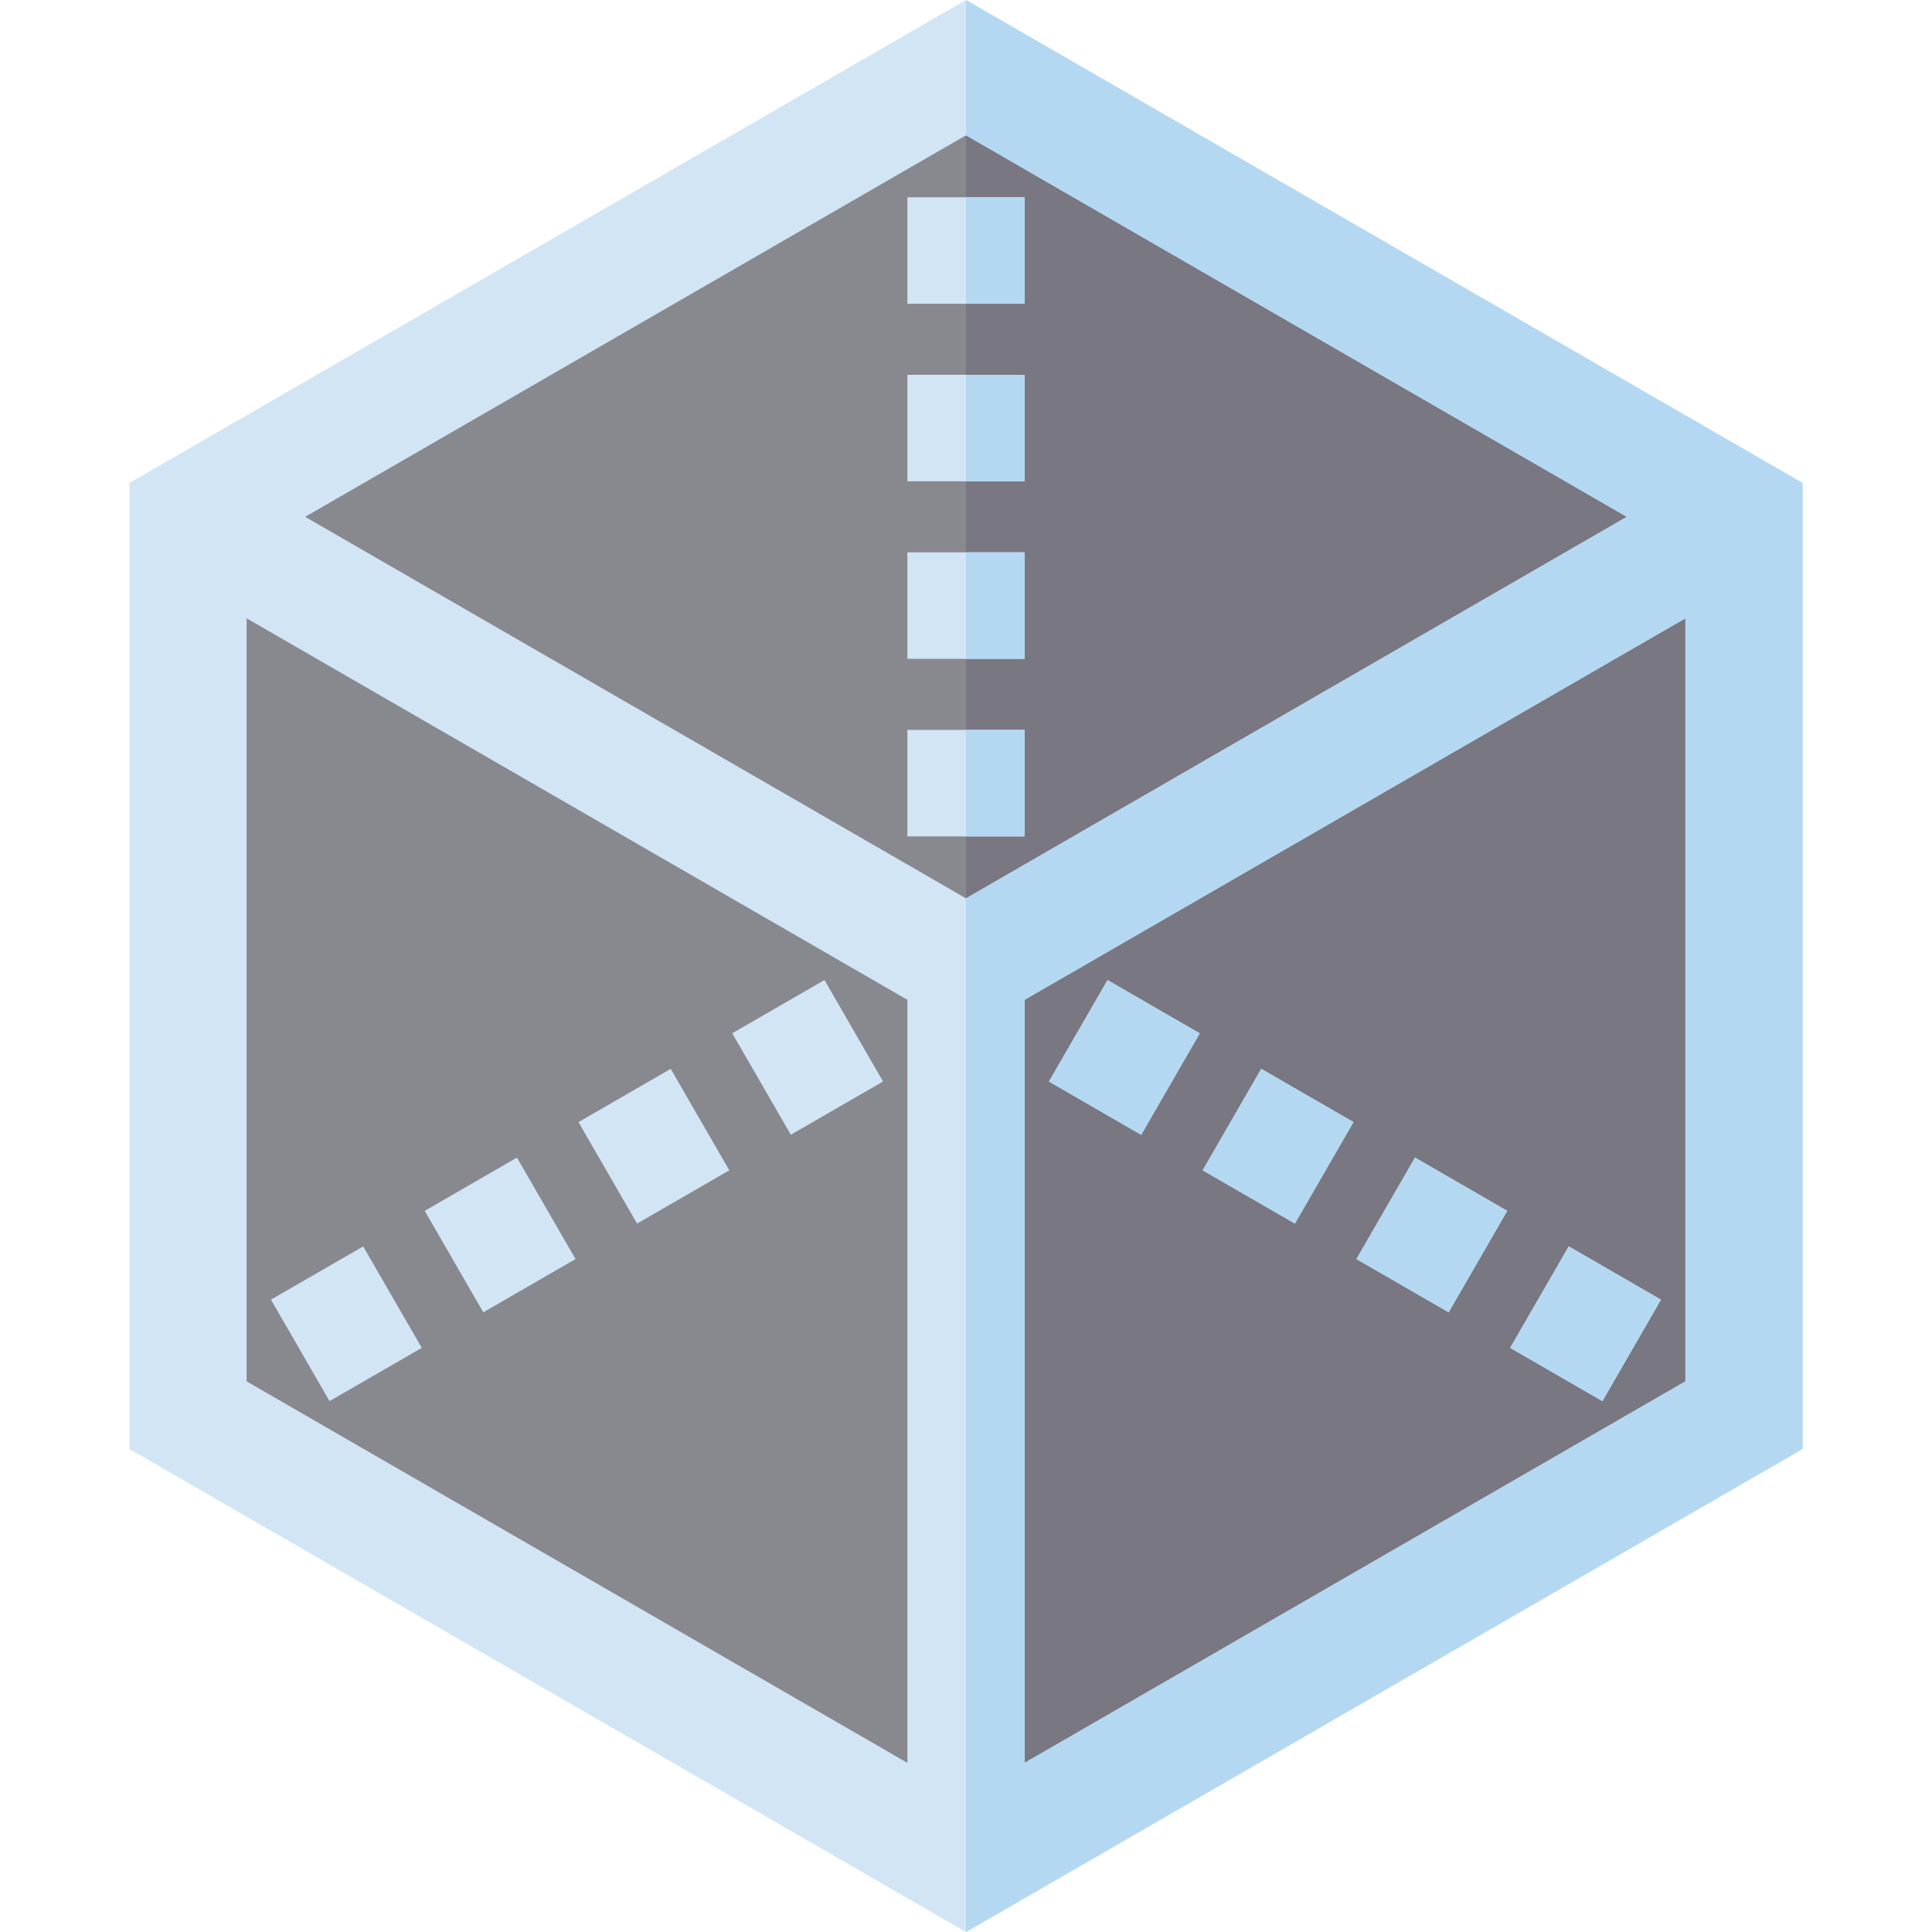
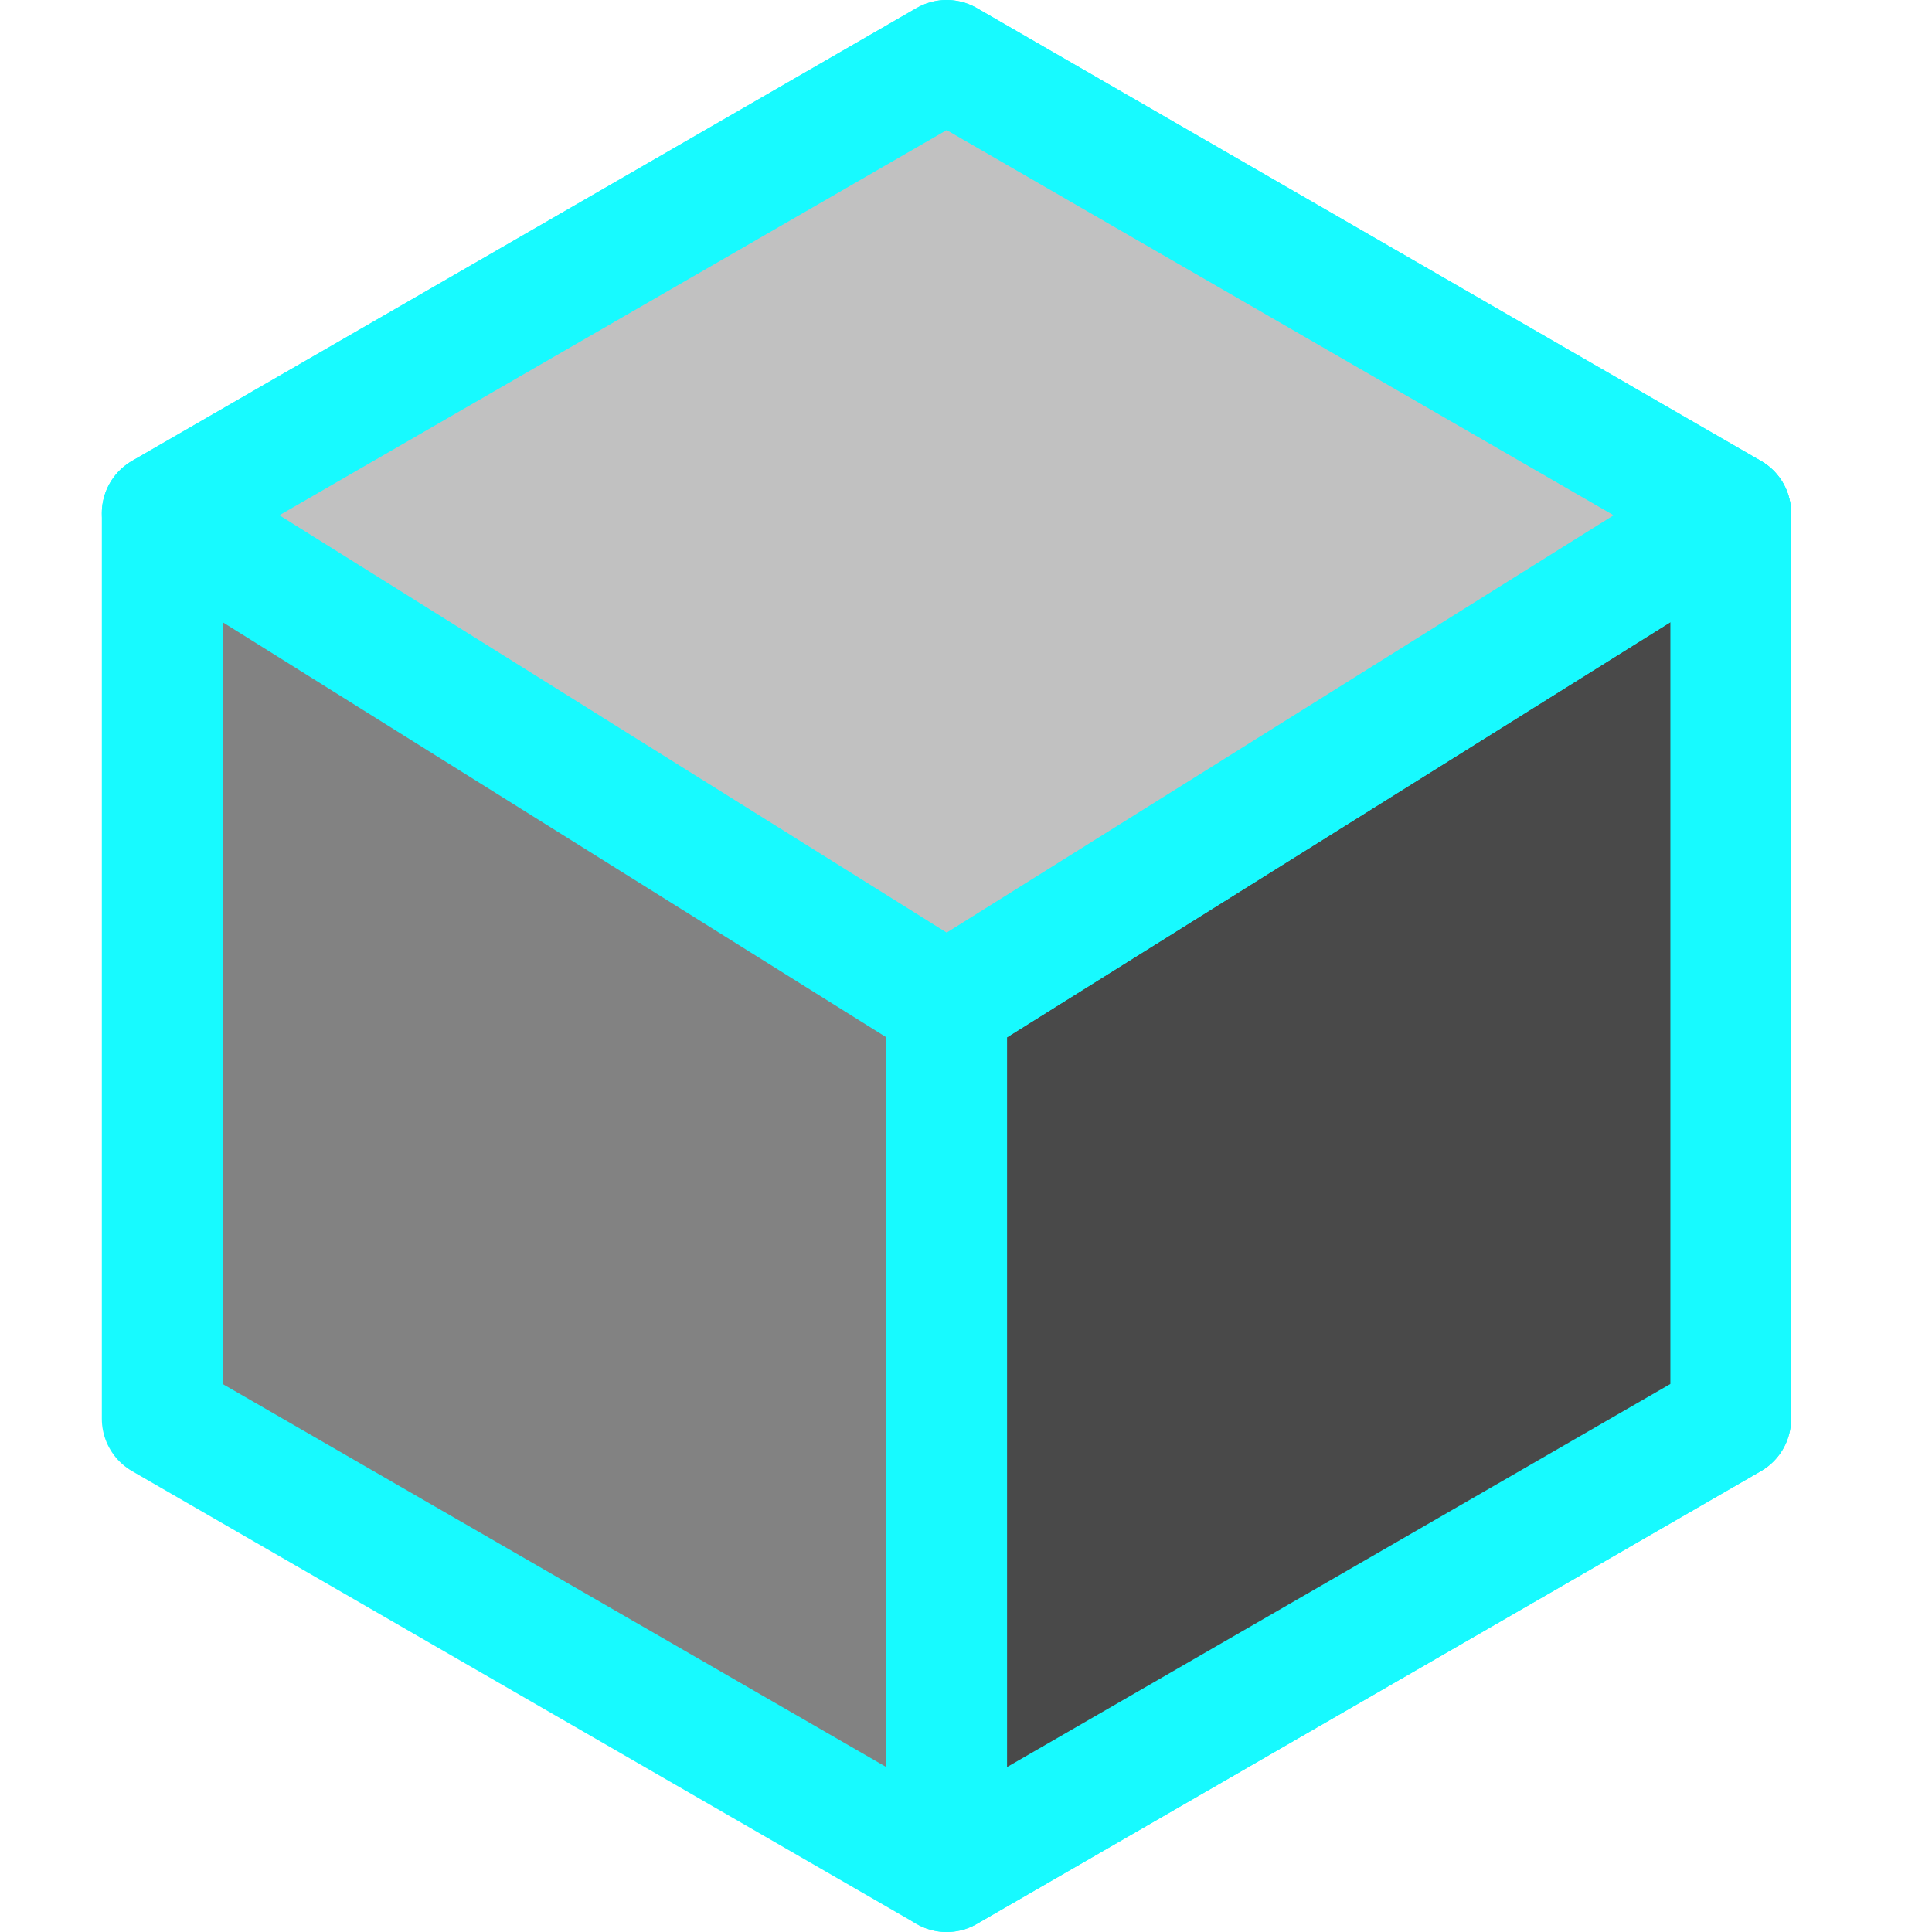
- <svg xmlns="http://www.w3.org/2000/svg" version="1.1" id="Layer_1" x="0px" y="0px" viewBox="0 0 512 512" style="enable-background:new 0 0 512 512;" xml:space="preserve">
-   <polygon style="fill:#88888F;" points="462.175,136.964 255.999,17.928 49.824,136.964 49.824,375.035 255.999,494.071   462.175,375.035 " />
-   <polygon style="fill:#797781;" points="255.999,17.928 255.999,494.071 462.175,375.035 462.175,136.964 " />
-   <g>
-     <rect x="282.453" y="266.121" transform="matrix(0.5 -0.866 0.866 0.5 -93.7016 398.1698)" style="fill:#D1E5F5;" width="31.052" height="28.226" />
-     <rect x="406.074" y="335.271" transform="matrix(-0.866 -0.5 0.5 -0.866 608.6758 864.6925)" style="fill:#D1E5F5;" width="28.226" height="31.052" />
-     <rect x="324.587" y="288.221" transform="matrix(-0.866 -0.5 0.5 -0.866 480.1432 736.1516)" style="fill:#D1E5F5;" width="28.226" height="31.052" />
-     <rect x="365.332" y="311.739" transform="matrix(-0.866 -0.5 0.5 -0.866 544.4166 800.4098)" style="fill:#D1E5F5;" width="28.226" height="31.052" />
-     <path style="fill:#D1E5F5;" d="M255.999,0L34.297,128v255.999l221.703,128l221.703-128V128L255.999,0z M446.649,366.071   L271.525,467.179V264.963l175.122-101.108v202.216H446.649z M65.35,163.856l175.123,101.108v202.215L65.35,366.071V163.856z    M431.122,136.964L255.999,238.072L80.877,136.964L255.999,35.856L431.122,136.964z" />
-     <rect x="117.008" y="313.169" transform="matrix(0.5 0.866 -0.866 0.5 349.6985 48.8605)" style="fill:#D1E5F5;" width="31.052" height="28.226" />
-     <rect x="76.257" y="336.702" transform="matrix(0.5 0.866 -0.866 0.5 349.7028 95.9176)" style="fill:#D1E5F5;" width="31.052" height="28.226" />
-     <rect x="157.755" y="289.651" transform="matrix(0.5 0.866 -0.866 0.5 349.7046 1.8137)" style="fill:#D1E5F5;" width="31.052" height="28.226" />
-     <rect x="199.915" y="264.689" transform="matrix(-0.866 0.5 -0.5 -0.866 539.4911 415.8704)" style="fill:#D1E5F5;" width="28.226" height="31.052" />
-     <rect x="240.473" y="193.428" style="fill:#D1E5F5;" width="31.053" height="28.227" />
-     <rect x="240.473" y="146.373" style="fill:#D1E5F5;" width="31.053" height="28.227" />
-     <rect x="240.473" y="52.272" style="fill:#D1E5F5;" width="31.053" height="28.227" />
-     <rect x="240.473" y="99.328" style="fill:#D1E5F5;" width="31.053" height="28.227" />
-   </g>
-   <g>
-     <rect x="283.844" y="264.699" transform="matrix(-0.866 -0.5 0.5 -0.866 415.8788 671.8882)" style="fill:#B4D8F1;" width="28.226" height="31.052" />
-     <rect x="406.074" y="335.271" transform="matrix(-0.866 -0.5 0.5 -0.866 608.6758 864.6925)" style="fill:#B4D8F1;" width="28.226" height="31.052" />
-     <rect x="324.587" y="288.221" transform="matrix(-0.866 -0.5 0.5 -0.866 480.1432 736.1516)" style="fill:#B4D8F1;" width="28.226" height="31.052" />
-     <rect x="365.332" y="311.739" transform="matrix(-0.866 -0.5 0.5 -0.866 544.4166 800.4098)" style="fill:#B4D8F1;" width="28.226" height="31.052" />
-     <path style="fill:#B4D8F1;" d="M255.999,0v35.857l175.123,101.108L255.999,238.072V512l221.703-128V128L255.999,0z    M446.649,366.071L271.525,467.179V264.963l175.122-101.108v202.216H446.649z" />
-     <rect x="255.999" y="193.428" style="fill:#B4D8F1;" width="15.526" height="28.227" />
-     <rect x="255.999" y="146.373" style="fill:#B4D8F1;" width="15.526" height="28.227" />
-     <rect x="255.999" y="52.272" style="fill:#B4D8F1;" width="15.526" height="28.227" />
-     <rect x="255.999" y="99.328" style="fill:#B4D8F1;" width="15.526" height="28.227" />
-   </g>
-   <g>
- </g>
-   <g>
- </g>
-   <g>
- </g>
-   <g>
- </g>
-   <g>
- </g>
-   <g>
- </g>
-   <g>
- </g>
-   <g>
- </g>
-   <g>
- </g>
-   <g>
- </g>
-   <g>
- </g>
-   <g>
- </g>
-   <g>
- </g>
-   <g>
- </g>
-   <g>
- </g>
+ <svg xmlns="http://www.w3.org/2000/svg" version="1.1" id="Layer_1" x="0px" y="0px" viewBox="0 0 48 48" style="enable-background:new 0 0 48 48;" xml:space="preserve">
+   <style type="text/css">
+ 		.st0 {
+ 			fill: #828282;
+ 			stroke: #17FAFF;
+ 			stroke-width: 3;
+ 			stroke-linecap: round;
+ 			stroke-linejoin: round;
+ 			stroke-miterlimit: 10;
+ 		}
+ 
+ 		.st1 {
+ 			fill: #494949;
+ 			stroke: #17FAFF;
+ 			stroke-width: 3;
+ 			stroke-linecap: round;
+ 			stroke-linejoin: round;
+ 			stroke-miterlimit: 10;
+ 		}
+ 
+ 		.st2 {
+ 			fill: #C1C1C1;
+ 			stroke: #17FAFF;
+ 			stroke-width: 3;
+ 			stroke-linecap: round;
+ 			stroke-linejoin: round;
+ 			stroke-miterlimit: 10;
+ 		}
+ 	</style>
+   <polygon class="st0" points="43,35.25 43,12.75 23.52,1.5 4.03,12.75 4.03,35.25 23.52,46.5 " />
+   <polygon class="st1" points="43,35.25 43,12.75 23.52,24.94 23.52,46.5 " />
+   <polygon class="st2" points="43,12.75 23.52,1.5 4.03,12.75 23.52,24.94 " />
</svg>
